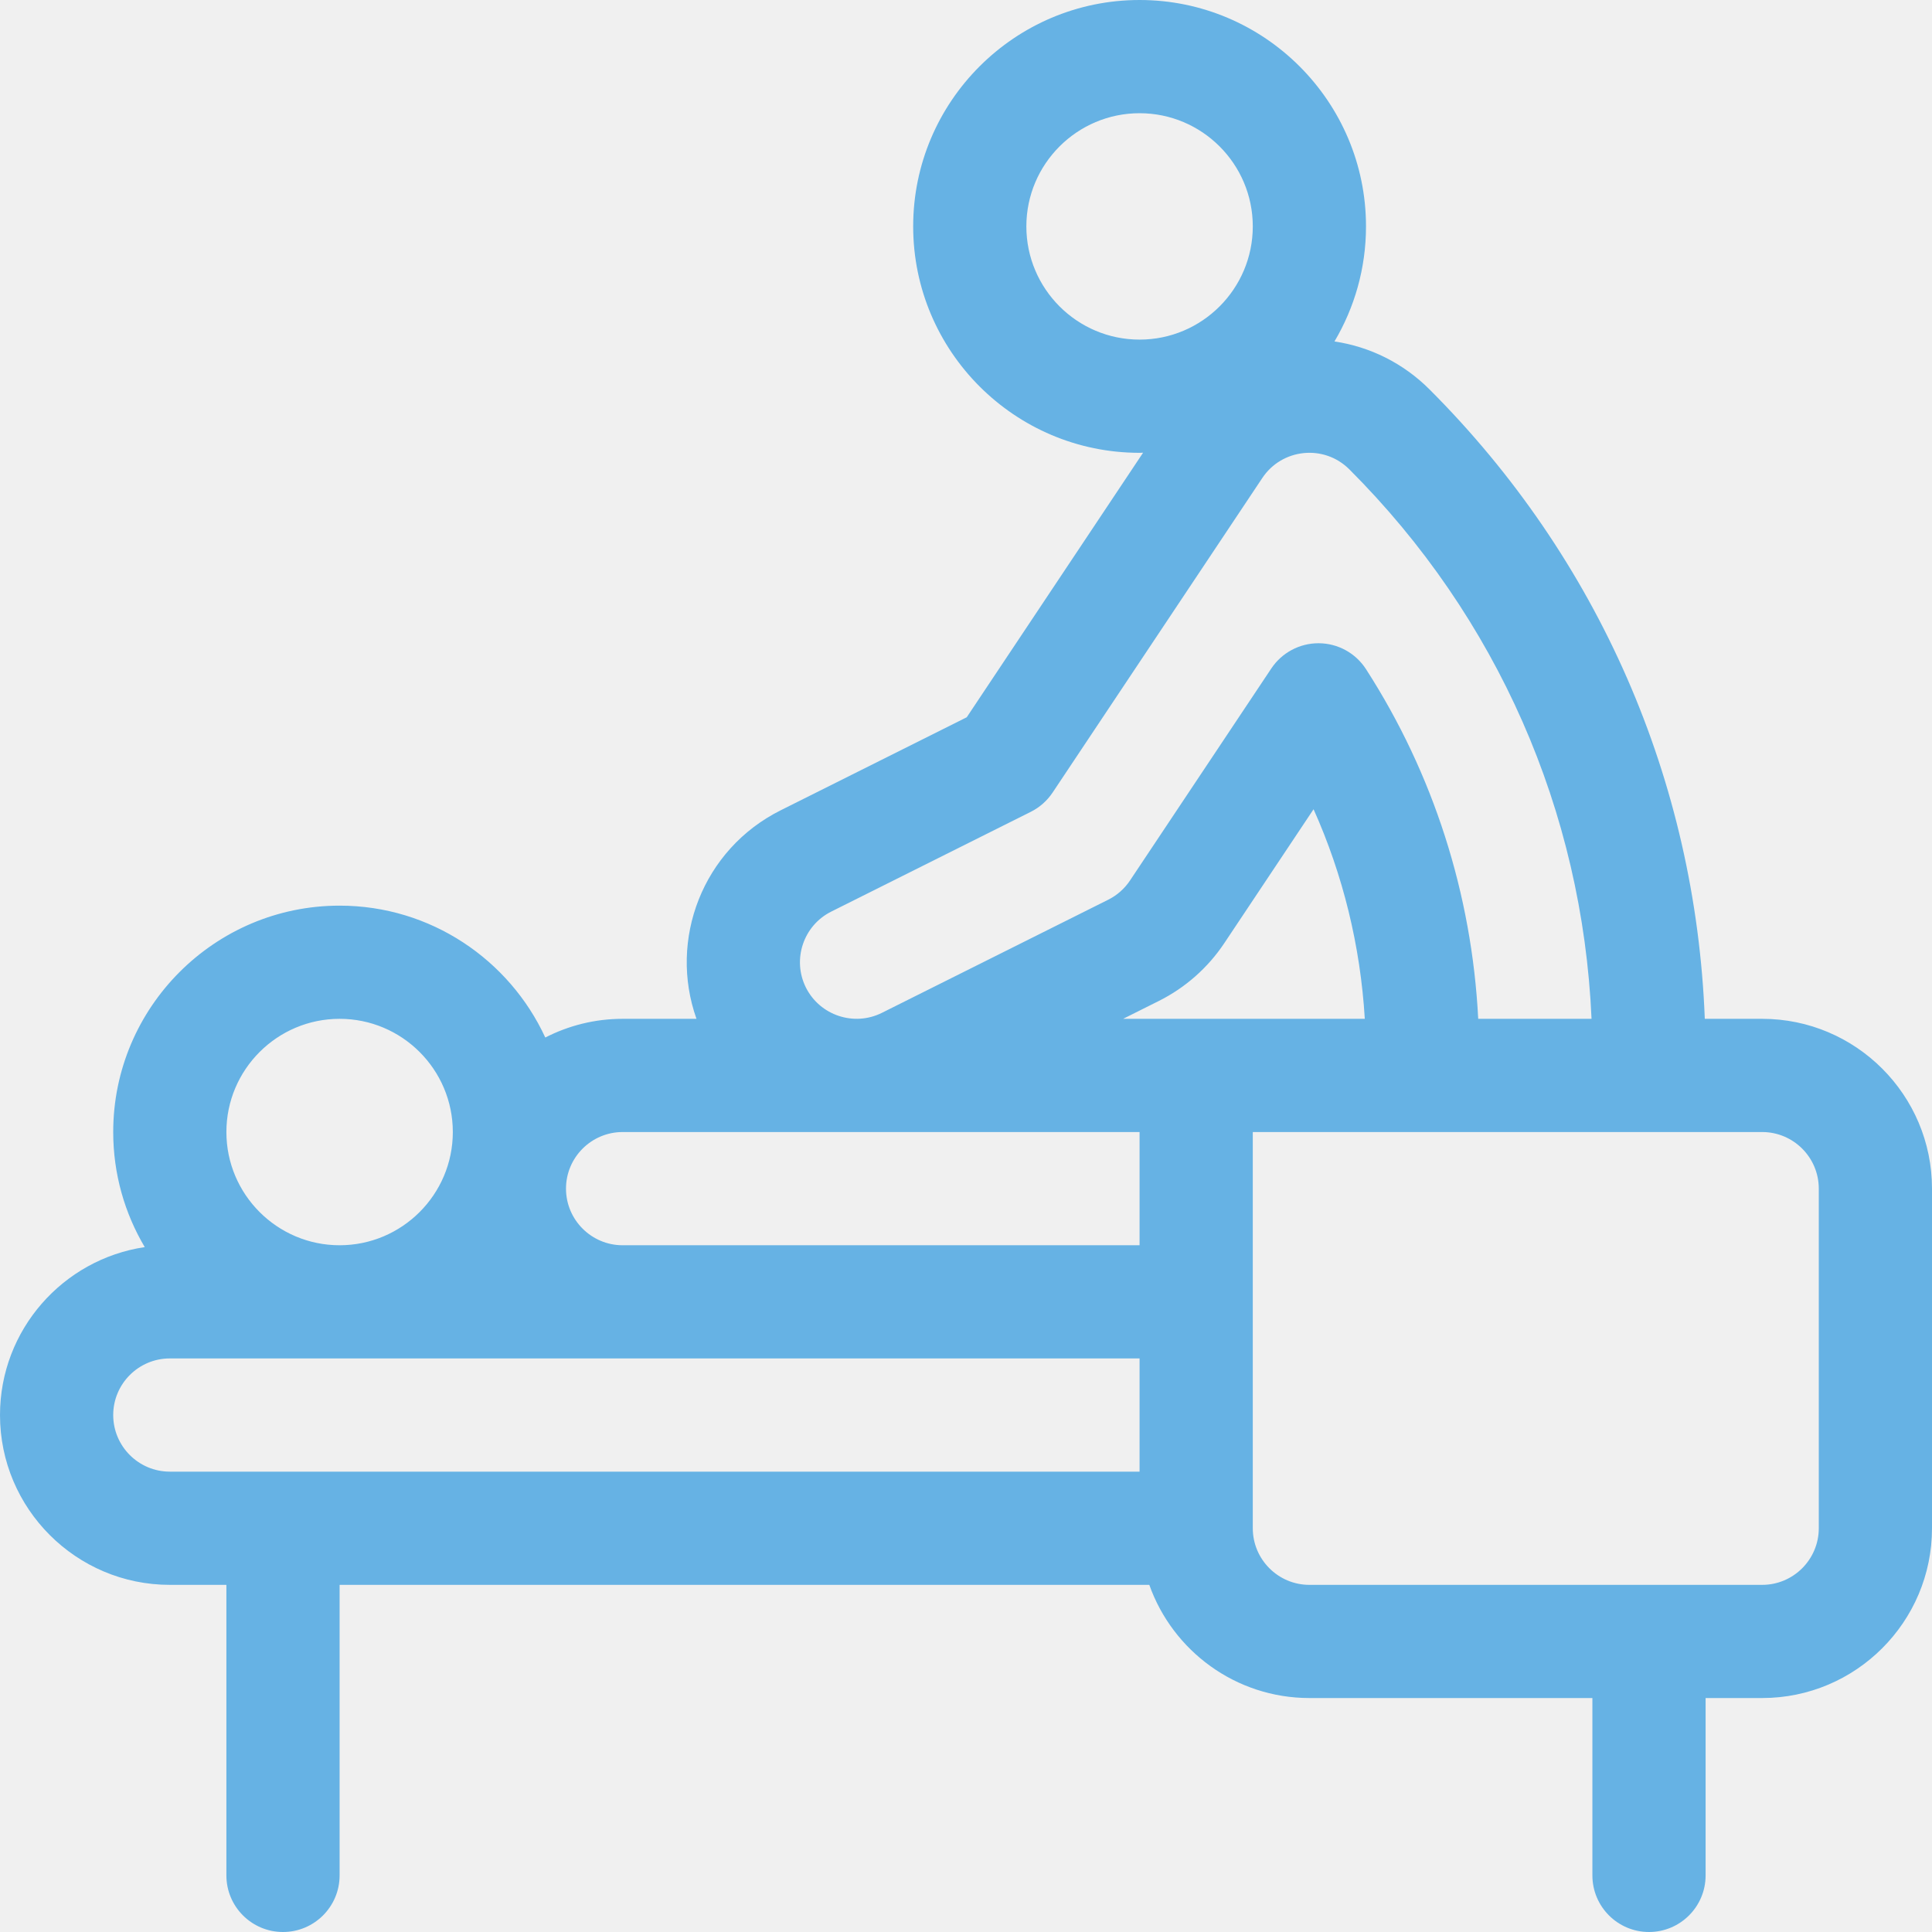
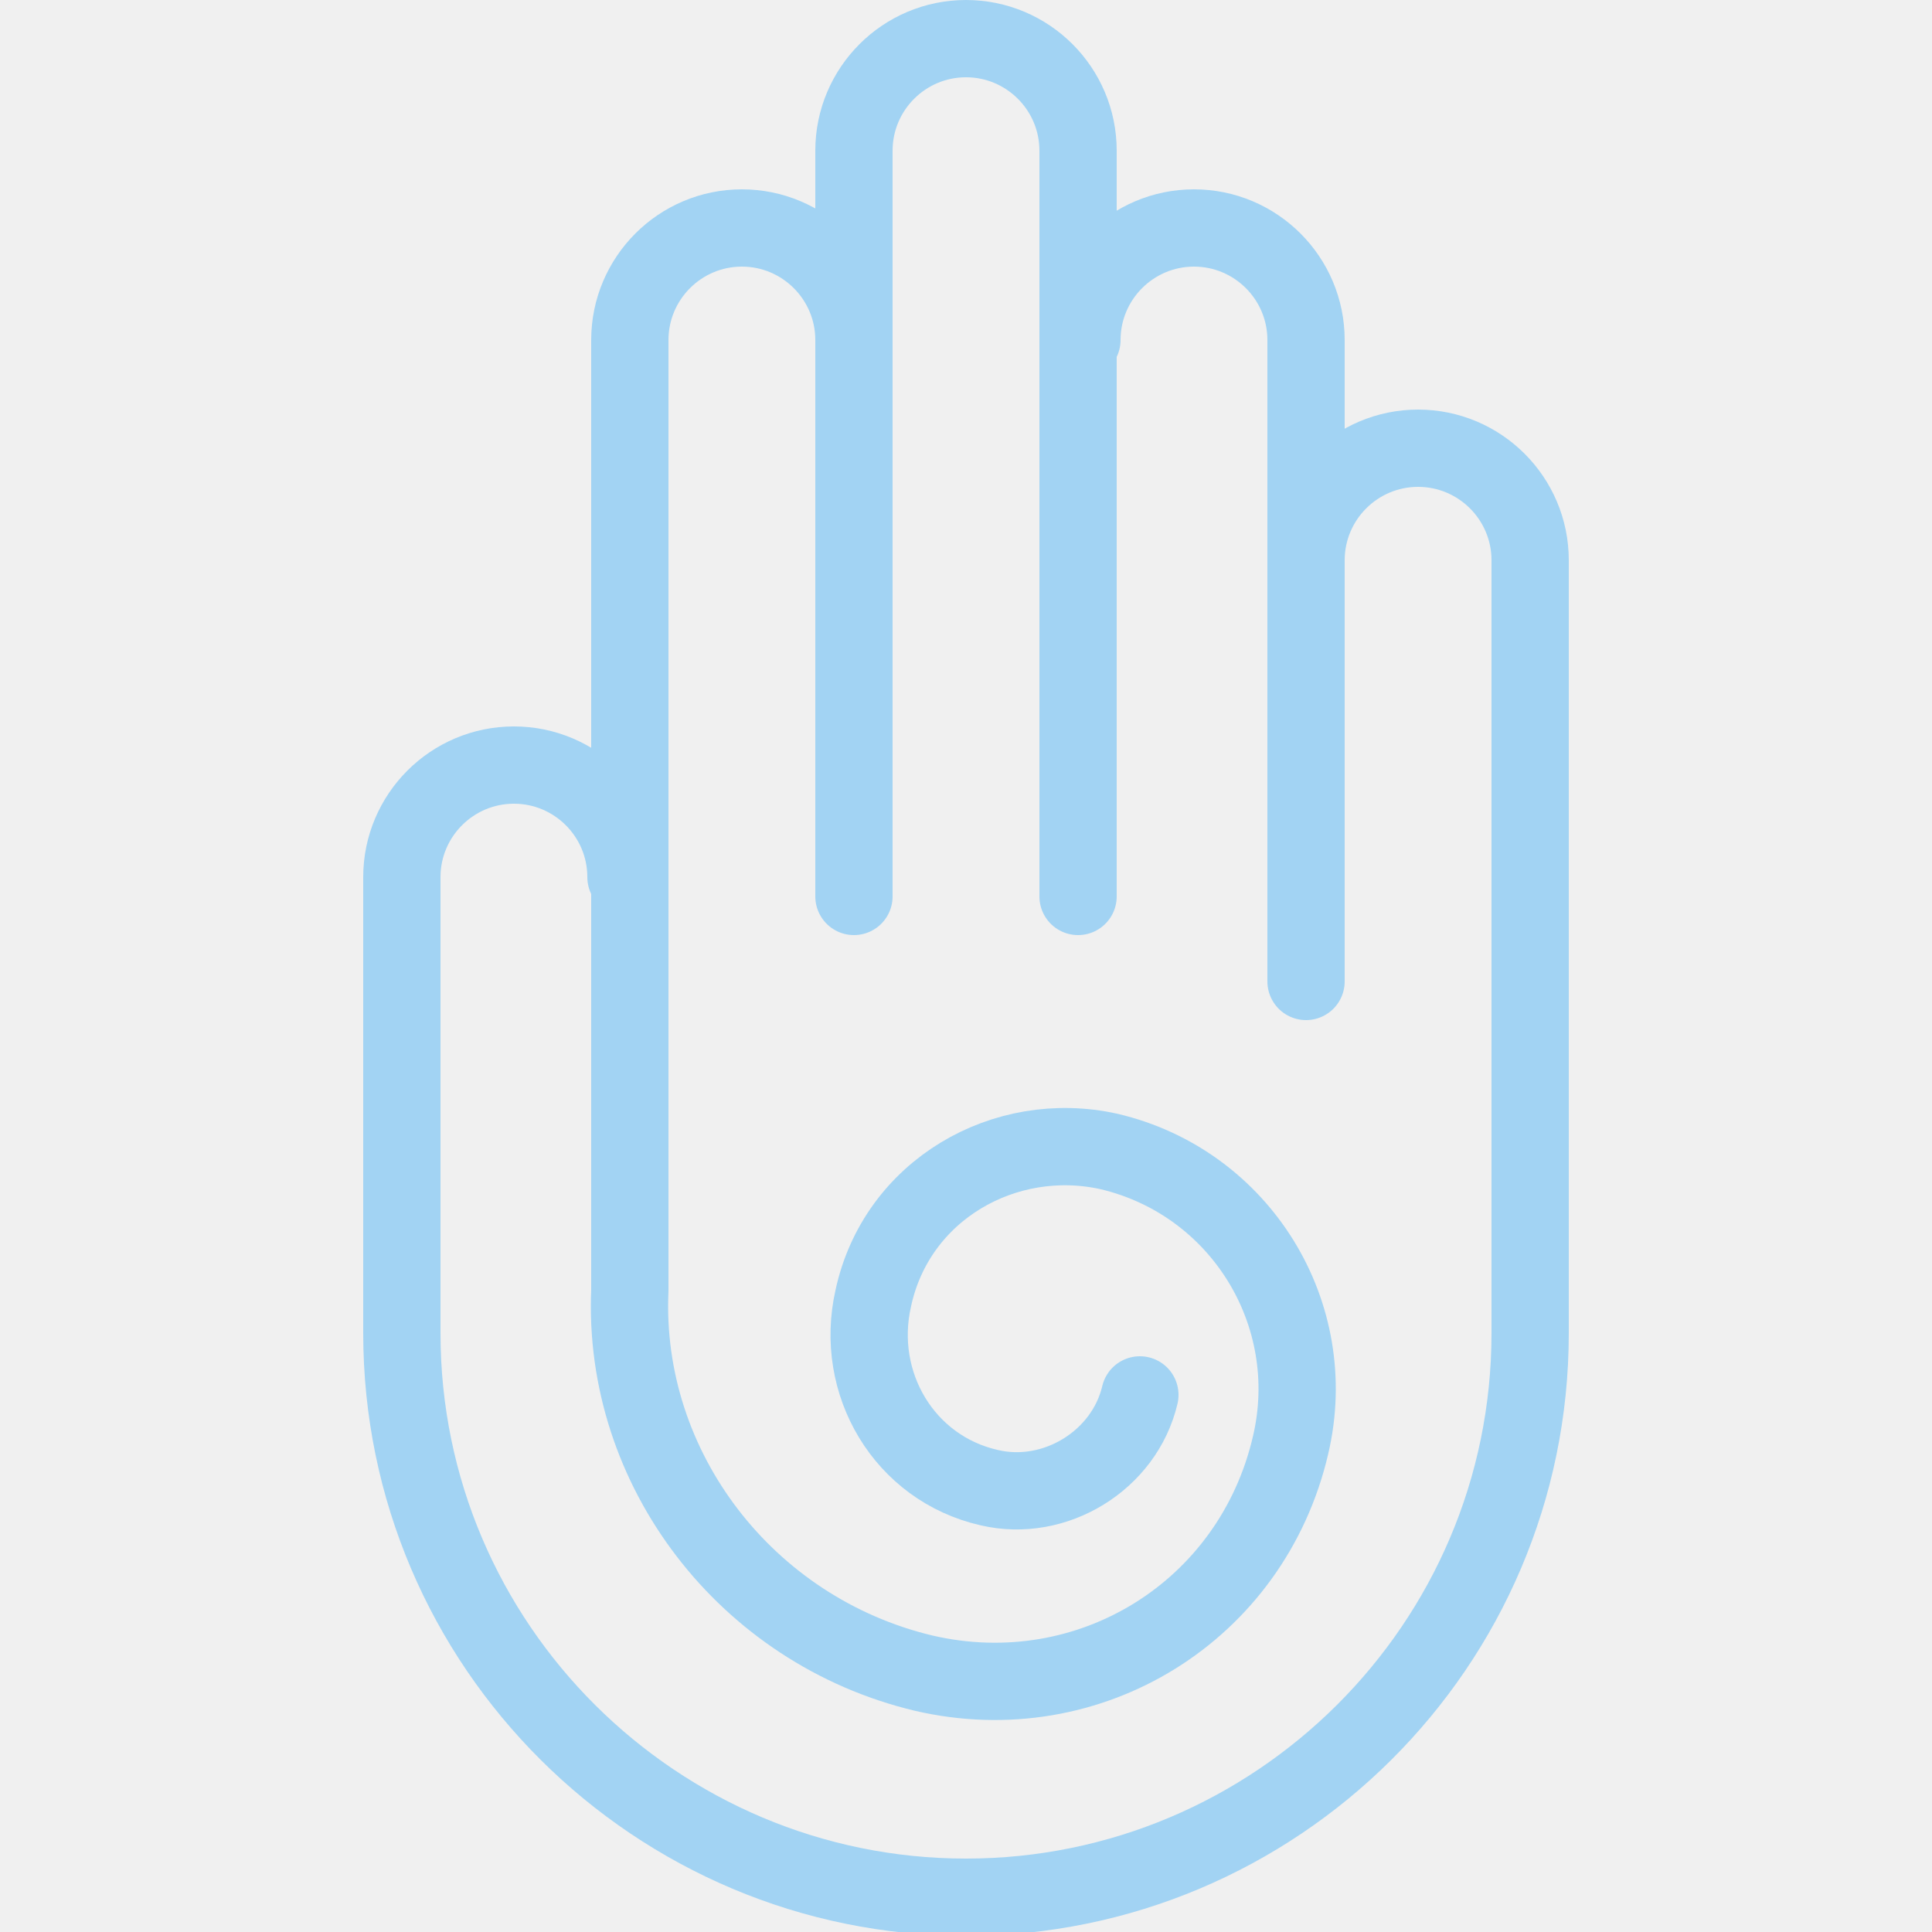
- <svg xmlns="http://www.w3.org/2000/svg" width="50" height="50" viewBox="0 0 50 50" fill="none">
-   <g clip-path="url(#clip0_1304_13167)">
-     <g clip-path="url(#clip1_1304_13167)">
-       <path d="M4.395 41.016H5.859V48.535C5.859 49.344 6.515 50 7.324 50C8.133 50 8.789 49.344 8.789 48.535V41.016H29.744C30.349 42.721 31.977 43.945 33.887 43.945H41.211V48.535C41.211 49.344 41.867 50 42.676 50C43.485 50 44.141 49.344 44.141 48.535V43.945H45.605C48.029 43.945 50 41.974 50 39.551V30.762C50 28.339 48.029 26.367 45.605 26.367H44.12C43.883 20.211 41.375 14.457 36.994 10.076C36.317 9.4 35.456 8.973 34.536 8.837C35.053 7.964 35.352 6.946 35.352 5.859C35.352 2.629 32.723 0 29.492 0C26.261 0 23.633 2.629 23.633 5.859C23.633 9.09 26.261 11.719 29.492 11.719C29.523 11.719 29.553 11.717 29.583 11.716L25.019 18.563L20.203 20.971C18.18 21.983 17.297 24.32 18.025 26.367H16.113C15.393 26.367 14.713 26.543 14.112 26.851C13.183 24.839 11.147 23.438 8.789 23.438C5.558 23.438 2.93 26.066 2.93 29.297C2.93 30.384 3.228 31.401 3.746 32.275C1.629 32.59 0 34.418 0 36.621C0 39.044 1.971 41.016 4.395 41.016ZM29.066 26.367L29.992 25.904C30.675 25.562 31.26 25.046 31.684 24.41L33.995 20.943C34.758 22.645 35.207 24.48 35.321 26.367H30.957H29.066ZM45.605 29.297C46.413 29.297 47.07 29.954 47.07 30.762V39.551C47.07 40.358 46.413 41.016 45.605 41.016H33.887C33.079 41.016 32.422 40.358 32.422 39.551V29.297C33.769 29.297 43.873 29.297 45.605 29.297ZM29.492 8.789C27.877 8.789 26.562 7.475 26.562 5.859C26.562 4.244 27.877 2.93 29.492 2.93C31.108 2.93 32.422 4.244 32.422 5.859C32.422 7.475 31.108 8.789 29.492 8.789ZM21.513 23.592L26.677 21.01C26.905 20.896 27.099 20.724 27.241 20.512L32.669 12.37C33.174 11.61 34.261 11.487 34.922 12.148C38.75 15.976 40.953 20.994 41.189 26.367H38.256C38.091 23.135 37.096 20.025 35.353 17.319C35.085 16.903 34.627 16.651 34.133 16.647C34.129 16.647 34.125 16.647 34.121 16.647C33.632 16.647 33.174 16.892 32.902 17.299L29.246 22.785C29.105 22.997 28.91 23.17 28.682 23.284L22.824 26.212C22.101 26.573 21.219 26.279 20.857 25.558C20.496 24.835 20.79 23.953 21.513 23.592ZM16.113 29.297H29.492V32.227H16.113C15.306 32.227 14.648 31.569 14.648 30.762C14.648 29.954 15.306 29.297 16.113 29.297ZM8.789 26.367C10.405 26.367 11.719 27.681 11.719 29.297C11.719 30.912 10.405 32.227 8.789 32.227C7.174 32.227 5.859 30.912 5.859 29.297C5.859 27.681 7.174 26.367 8.789 26.367ZM4.395 35.156H29.492V38.086H4.395C3.587 38.086 2.93 37.429 2.93 36.621C2.93 35.813 3.587 35.156 4.395 35.156Z" fill="#66B2E4" />
-     </g>
-   </g>
+ <svg xmlns="http://www.w3.org/2000/svg" id="Layer_1" version="1.1" viewBox="0 0 50 50">
  <defs>
-     <clipPath id="clip0_1304_13167">
-       <rect width="50" height="50" fill="white" />
-     </clipPath>
-     <clipPath id="clip1_1304_13167">
-       <rect width="50" height="50" fill="white" />
-     </clipPath>
+     <style>
+       .st0 {
+         fill: none;
+         stroke: #A2D3F3;
+         stroke-linecap: round;
+         stroke-linejoin: round;
+         stroke-width: 2px;
+       }
+     </style>
  </defs>
+   <path class="st0" d="M27.9,23.2V3.9c0-1.6-1.3-2.9-2.9-2.9h0c-1.6,0-2.9,1.3-2.9,2.9v19.3" />
+   <path class="st0" d="M16.2,22.7c0-1.6-1.3-2.9-2.9-2.9h0c-1.6,0-2.9,1.3-2.9,2.9v11.8h0c0,8.1,6.6,14.6,14.6,14.6s14.6-6.5,14.6-14.6h0V14.5c0-1.6-1.3-2.9-2.9-2.9h0c-1.6,0-2.9,1.3-2.9,2.9" />
+   <path class="st0" d="M33.8,25.4V8.8c0-1.6-1.3-2.9-2.9-2.9h0c-1.6,0-2.9,1.3-2.9,2.9" />
+   <path class="st0" d="M22.1,8.8c0-1.6-1.3-2.9-2.9-2.9h0c-1.6,0-2.9,1.3-2.9,2.9v24.6c-.2,4.6,3,8.8,7.6,9.9,4.3,1,8.5-1.6,9.5-5.9.8-3.4-1.3-6.8-4.7-7.6-2.7-.6-5.5,1-6.1,3.8-.5,2.2.8,4.4,3,4.9,1.7.4,3.5-.7,3.9-2.4" />
</svg>
